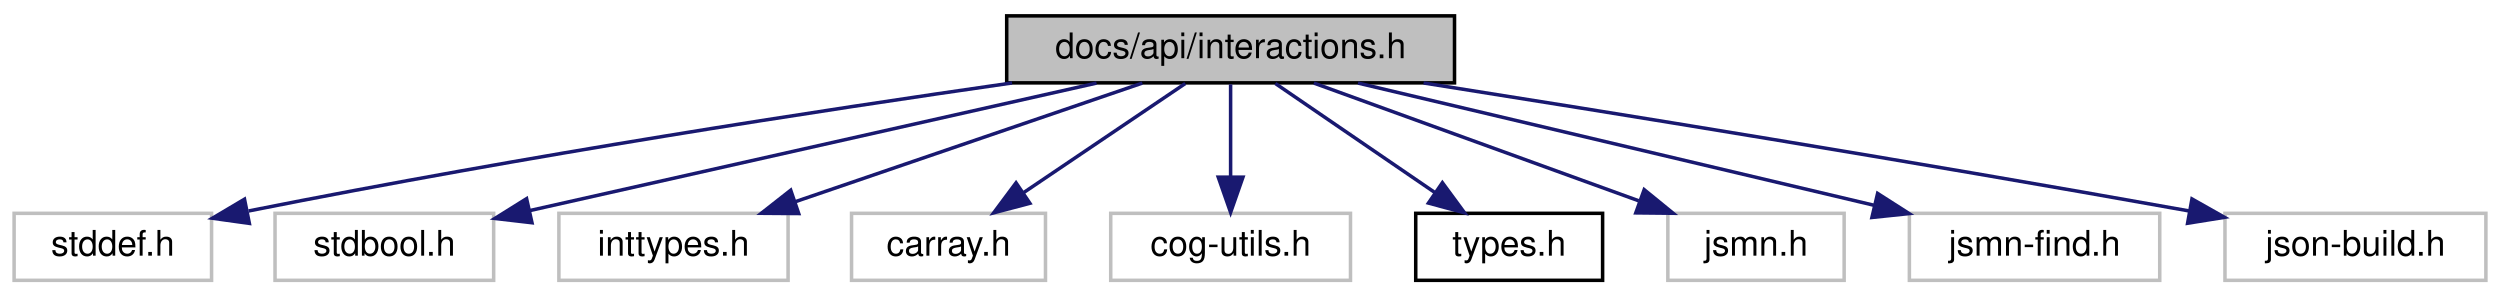
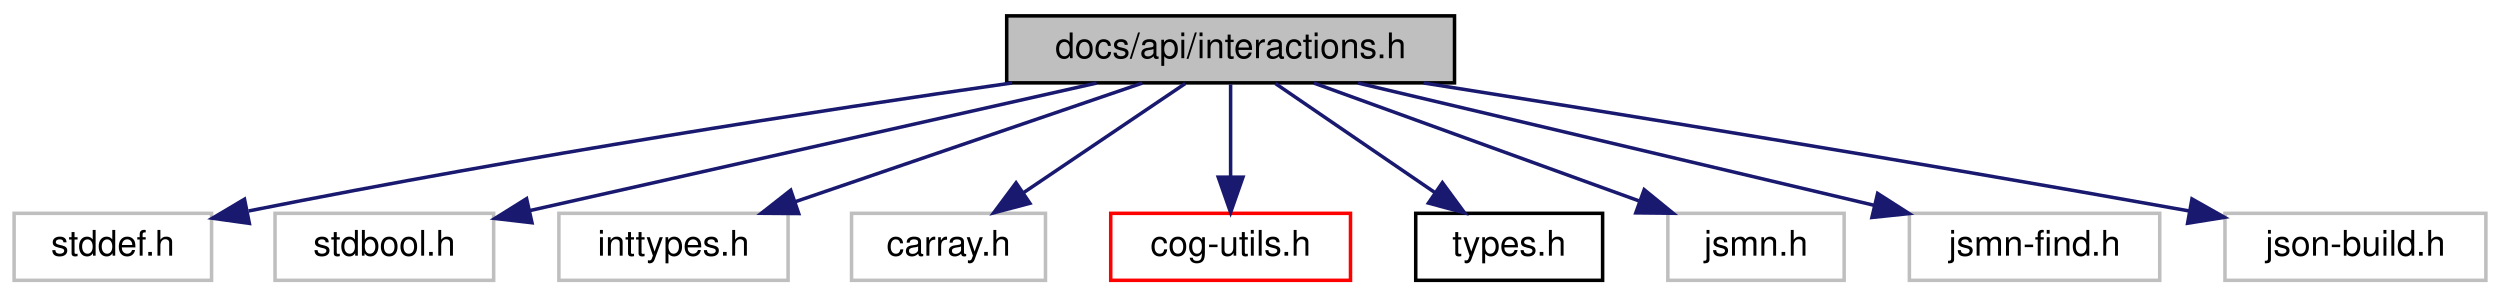
<svg xmlns="http://www.w3.org/2000/svg" xmlns:xlink="http://www.w3.org/1999/xlink" width="709pt" height="84pt" viewBox="0.00 0.00 709.00 84.00">
  <g id="graph0" class="graph" transform="scale(1 1) rotate(0) translate(4 80)">
    <g id="node1" class="node">
      <g id="a_node1">
        <a xlink:title="Generated code.">
          <polygon fill="#bfbfbf" stroke="black" points="281.5,-56.5 281.5,-75.5 408.5,-75.5 408.5,-56.5 281.5,-56.5" />
          <text text-anchor="middle" x="345" y="-63.5" font-family="Helvetica,sans-Serif" font-size="10.00">docs/api/interactions.h</text>
        </a>
      </g>
    </g>
    <g id="node2" class="node">
      <g id="a_node2">
        <a xlink:title=" ">
          <polygon fill="none" stroke="#bfbfbf" points="0,-0.5 0,-19.5 56,-19.5 56,-0.5 0,-0.5" />
          <text text-anchor="middle" x="28" y="-7.5" font-family="Helvetica,sans-Serif" font-size="10.00">stddef.h</text>
        </a>
      </g>
    </g>
    <g id="edge1" class="edge">
      <path fill="none" stroke="midnightblue" d="M283.02,-56.48C228.45,-48.65 146.62,-36.12 66.5,-20.17" />
      <polygon fill="midnightblue" stroke="midnightblue" points="66.72,-16.65 56.23,-18.11 65.34,-23.51 66.72,-16.65" />
    </g>
    <g id="node3" class="node">
      <g id="a_node3">
        <a xlink:title=" ">
          <polygon fill="none" stroke="#bfbfbf" points="74,-0.5 74,-19.5 136,-19.5 136,-0.5 74,-0.5" />
          <text text-anchor="middle" x="105" y="-7.5" font-family="Helvetica,sans-Serif" font-size="10.00">stdbool.h</text>
        </a>
      </g>
    </g>
    <g id="edge2" class="edge">
      <path fill="none" stroke="midnightblue" d="M306.97,-56.44C263.1,-46.57 191.24,-30.4 146.11,-20.25" />
      <polygon fill="midnightblue" stroke="midnightblue" points="146.87,-16.83 136.35,-18.05 145.34,-23.66 146.87,-16.83" />
    </g>
    <g id="node4" class="node">
      <g id="a_node4">
        <a xlink:title=" ">
          <polygon fill="none" stroke="#bfbfbf" points="154.5,-0.5 154.5,-19.5 219.5,-19.5 219.5,-0.5 154.5,-0.5" />
          <text text-anchor="middle" x="187" y="-7.5" font-family="Helvetica,sans-Serif" font-size="10.00">inttypes.h</text>
        </a>
      </g>
    </g>
    <g id="edge3" class="edge">
      <path fill="none" stroke="midnightblue" d="M319.96,-56.44C293.38,-47.36 251.19,-32.94 221.48,-22.78" />
      <polygon fill="midnightblue" stroke="midnightblue" points="222.51,-19.44 211.92,-19.52 220.25,-26.06 222.51,-19.44" />
    </g>
    <g id="node5" class="node">
      <g id="a_node5">
        <a xlink:title=" ">
          <polygon fill="none" stroke="#bfbfbf" points="237.5,-0.5 237.5,-19.5 292.5,-19.5 292.5,-0.5 237.5,-0.5" />
          <text text-anchor="middle" x="265" y="-7.5" font-family="Helvetica,sans-Serif" font-size="10.00">carray.h</text>
        </a>
      </g>
    </g>
    <g id="edge4" class="edge">
      <path fill="none" stroke="midnightblue" d="M332.15,-56.32C319.78,-47.98 300.87,-35.21 286.26,-25.35" />
      <polygon fill="midnightblue" stroke="midnightblue" points="288.07,-22.35 277.82,-19.65 284.15,-28.15 288.07,-22.35" />
    </g>
    <g id="node6" class="node">
      <g id="a_node6">
-         <a xlink:title=" ">
-           <polygon fill="none" stroke="#bfbfbf" points="311,-0.5 311,-19.5 379,-19.5 379,-0.5 311,-0.5" />
+         <a xlink:href="cog-utils_8h_source.html" target="_top" xlink:title=" ">
+           <polygon fill="none" stroke="red" points="311,-0.5 311,-19.5 379,-19.5 379,-0.5 311,-0.5" />
          <text text-anchor="middle" x="345" y="-7.5" font-family="Helvetica,sans-Serif" font-size="10.00">cog-utils.h</text>
        </a>
      </g>
    </g>
    <g id="edge5" class="edge">
      <path fill="none" stroke="midnightblue" d="M345,-56.08C345,-49.01 345,-38.86 345,-29.99" />
      <polygon fill="midnightblue" stroke="midnightblue" points="348.5,-29.75 345,-19.75 341.5,-29.75 348.5,-29.75" />
    </g>
    <g id="node7" class="node">
      <g id="a_node7">
        <a xlink:href="types_8h.html" target="_top" xlink:title=" ">
          <polygon fill="none" stroke="black" points="397.5,-0.5 397.5,-19.5 450.5,-19.5 450.5,-0.5 397.5,-0.5" />
          <text text-anchor="middle" x="424" y="-7.5" font-family="Helvetica,sans-Serif" font-size="10.00">types.h</text>
        </a>
      </g>
    </g>
    <g id="edge6" class="edge">
      <path fill="none" stroke="midnightblue" d="M357.69,-56.32C369.9,-47.98 388.58,-35.21 403,-25.35" />
      <polygon fill="midnightblue" stroke="midnightblue" points="405.06,-28.19 411.34,-19.65 401.11,-22.41 405.06,-28.19" />
    </g>
    <g id="node8" class="node">
      <g id="a_node8">
        <a xlink:title=" ">
          <polygon fill="none" stroke="#bfbfbf" points="469,-0.5 469,-19.5 519,-19.5 519,-0.5 469,-0.5" />
          <text text-anchor="middle" x="494" y="-7.5" font-family="Helvetica,sans-Serif" font-size="10.00">jsmn.h</text>
        </a>
      </g>
    </g>
    <g id="edge7" class="edge">
      <path fill="none" stroke="midnightblue" d="M368.61,-56.44C393.46,-47.44 432.77,-33.19 460.75,-23.05" />
      <polygon fill="midnightblue" stroke="midnightblue" points="462.29,-26.21 470.5,-19.52 459.91,-19.63 462.29,-26.21" />
    </g>
    <g id="node9" class="node">
      <g id="a_node9">
        <a xlink:title=" ">
          <polygon fill="none" stroke="#bfbfbf" points="537.5,-0.5 537.5,-19.5 608.5,-19.5 608.5,-0.5 537.5,-0.5" />
          <text text-anchor="middle" x="573" y="-7.5" font-family="Helvetica,sans-Serif" font-size="10.00">jsmn-find.h</text>
        </a>
      </g>
    </g>
    <g id="edge8" class="edge">
      <path fill="none" stroke="midnightblue" d="M381.13,-56.44C420.77,-47.06 484.47,-31.97 527.49,-21.78" />
      <polygon fill="midnightblue" stroke="midnightblue" points="528.49,-25.14 537.42,-19.43 526.88,-18.33 528.49,-25.14" />
    </g>
    <g id="node10" class="node">
      <g id="a_node10">
        <a xlink:title=" ">
          <polygon fill="none" stroke="#bfbfbf" points="627,-0.5 627,-19.5 701,-19.5 701,-0.5 627,-0.5" />
          <text text-anchor="middle" x="664" y="-7.5" font-family="Helvetica,sans-Serif" font-size="10.00">json-build.h</text>
        </a>
      </g>
    </g>
    <g id="edge9" class="edge">
      <path fill="none" stroke="midnightblue" d="M399.73,-56.47C452.75,-48.1 535.69,-34.71 616.96,-20.15" />
      <polygon fill="midnightblue" stroke="midnightblue" points="617.64,-23.58 626.86,-18.37 616.4,-16.69 617.64,-23.58" />
    </g>
  </g>
</svg>
